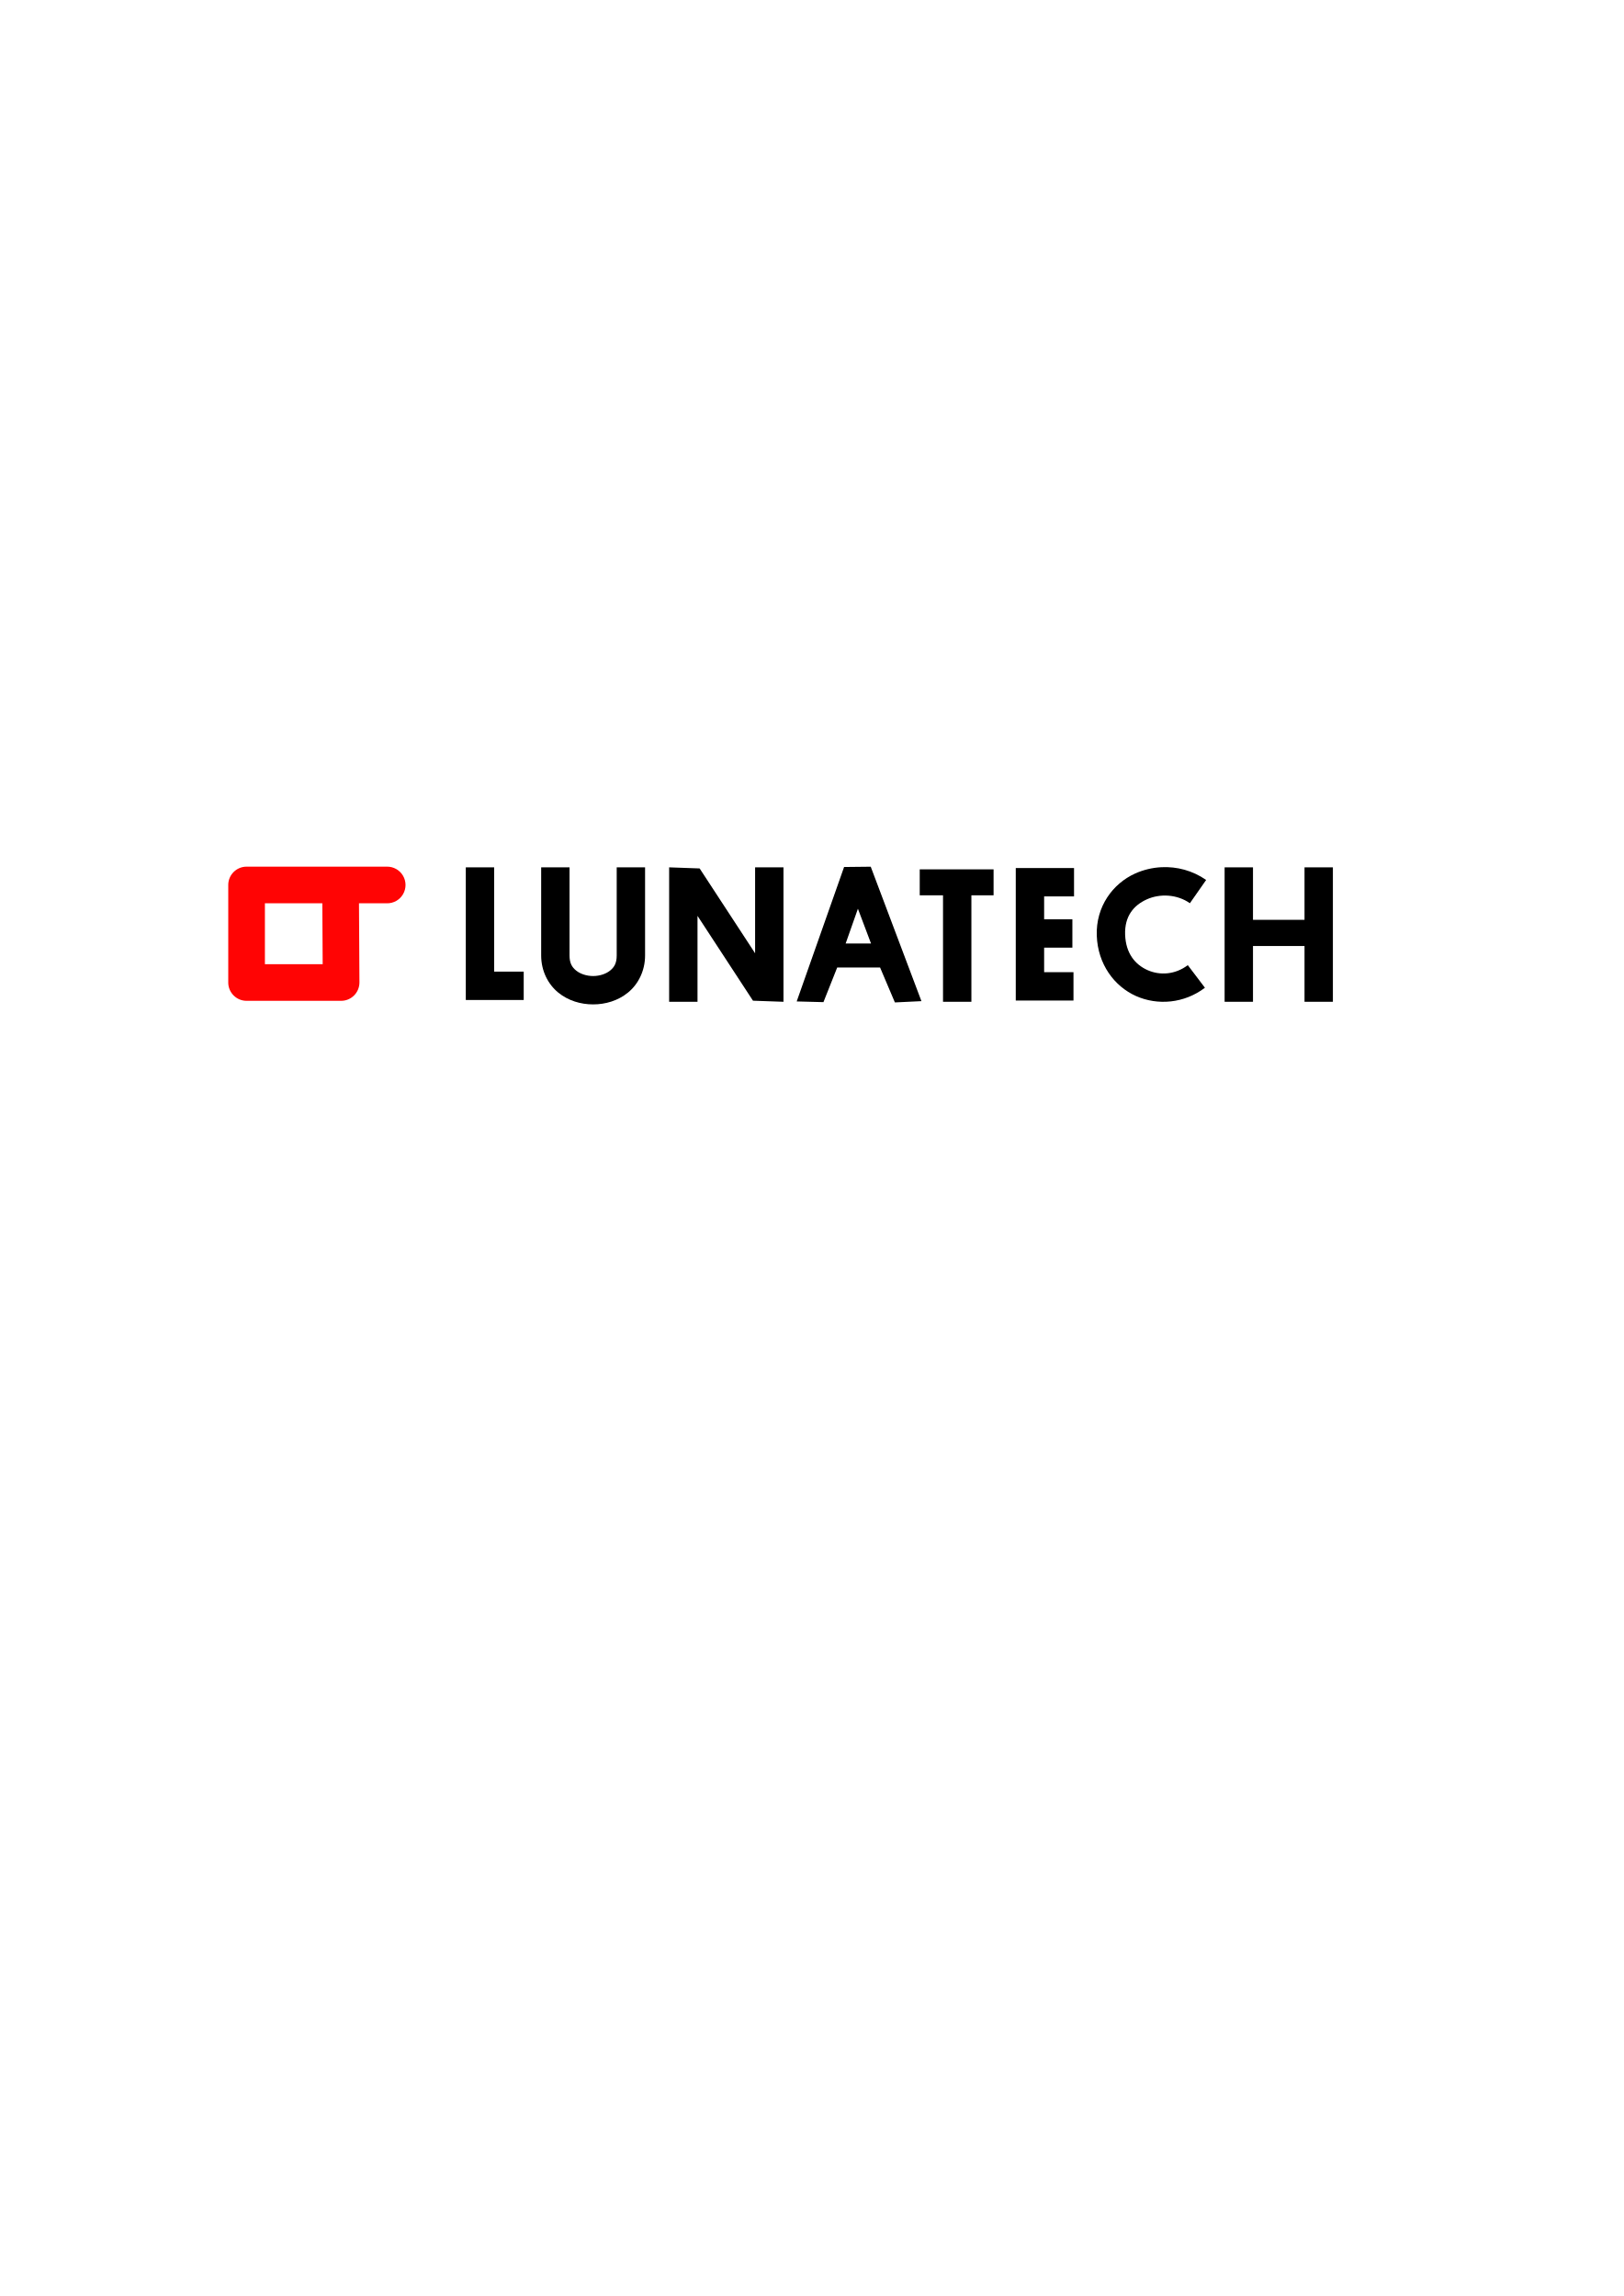
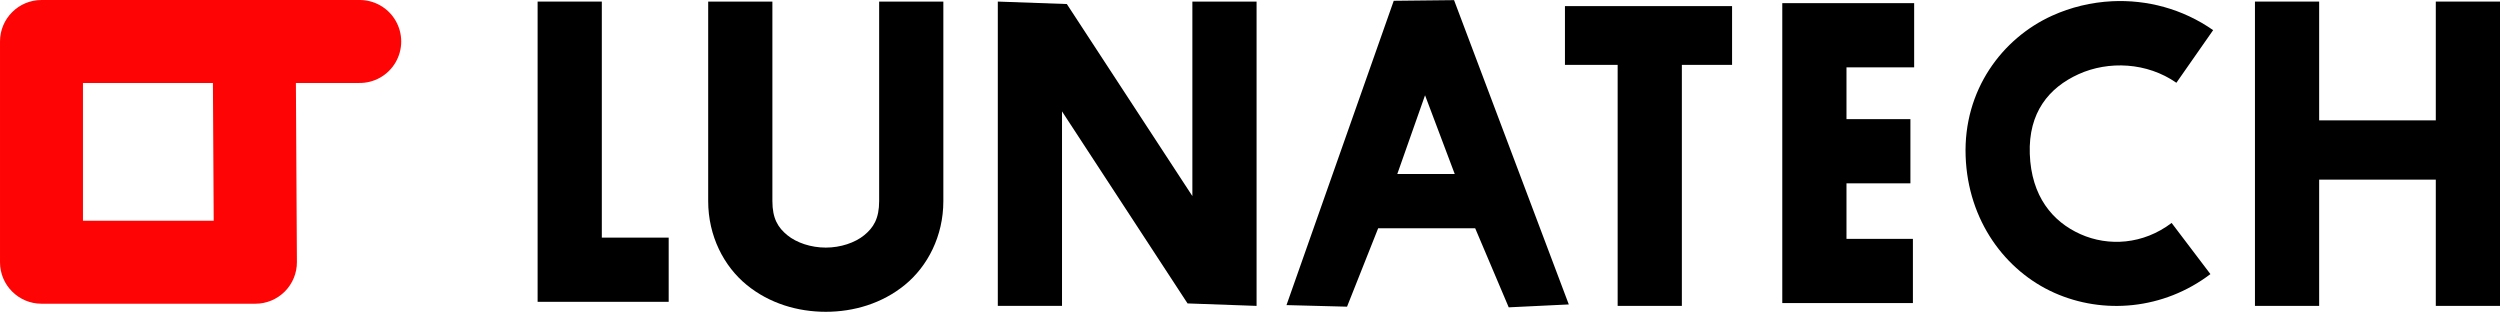
- <svg xmlns="http://www.w3.org/2000/svg" width="210mm" height="297mm" viewBox="0 0 744.094 1052.362" id="svg5155" version="1.1">
+ <svg xmlns="http://www.w3.org/2000/svg" width="481.079" height="60" viewBox="0 0 481.079 60" id="svg5155" version="1.1">
  <defs id="defs5157" />
-   <g id="layer2">
-     <g id="g5808">
+   <g id="layer2" transform="translate(0,-992.3622)">
+     <g id="g5808" transform="matrix(0.9503265,0,0,0.9503265,-99.40361,614.8686)">
      <path id="path5732" d="m 113,397.227 a 8.401,8.401 0 0 0 -8.4,8.4 l 0,44.699 A 8.401,8.401 0 0 0 113,458.725 l 43.32,0 a 8.401,8.401 0 0 0 8.4,-8.447 l -0.205,-36.252 12.766,0 a 8.401,8.401 0 1 0 0,-16.799 l -64.281,0 z m 8.4,16.799 26.314,0 0.158,27.9 -26.473,0 0,-27.9 z" style="color:#000000;font-style:normal;font-variant:normal;font-weight:normal;font-stretch:normal;font-size:medium;line-height:normal;font-family:sans-serif;text-indent:0;text-align:start;text-decoration:none;text-decoration-line:none;text-decoration-style:solid;text-decoration-color:#000000;letter-spacing:normal;word-spacing:normal;text-transform:none;direction:ltr;block-progression:tb;writing-mode:lr-tb;baseline-shift:baseline;text-anchor:start;white-space:normal;clip-rule:nonzero;display:inline;overflow:visible;visibility:visible;opacity:1;isolation:auto;mix-blend-mode:normal;color-interpolation:sRGB;color-interpolation-filters:linearRGB;solid-color:#000000;solid-opacity:1;fill:#ff0303;fill-opacity:0.996;fill-rule:evenodd;stroke:none;stroke-width:16.8;stroke-linecap:round;stroke-linejoin:round;stroke-miterlimit:4;stroke-dasharray:none;stroke-dashoffset:0;stroke-opacity:1;color-rendering:auto;image-rendering:auto;shape-rendering:auto;text-rendering:auto;enable-background:accumulate" />
      <path id="path5734" d="m 213.461,397.545 0,60.795 26.539,0 0,-13 -13.539,0 0,-47.795 -13,0 z" style="color:#000000;font-style:normal;font-variant:normal;font-weight:normal;font-stretch:normal;font-size:medium;line-height:normal;font-family:sans-serif;text-indent:0;text-align:start;text-decoration:none;text-decoration-line:none;text-decoration-style:solid;text-decoration-color:#000000;letter-spacing:normal;word-spacing:normal;text-transform:none;direction:ltr;block-progression:tb;writing-mode:lr-tb;baseline-shift:baseline;text-anchor:start;white-space:normal;clip-rule:nonzero;display:inline;overflow:visible;visibility:visible;opacity:1;isolation:auto;mix-blend-mode:normal;color-interpolation:sRGB;color-interpolation-filters:linearRGB;solid-color:#000000;solid-opacity:1;fill:#000000;fill-opacity:1;fill-rule:evenodd;stroke:none;stroke-width:13;stroke-linecap:butt;stroke-linejoin:miter;stroke-miterlimit:4;stroke-dasharray:none;stroke-dashoffset:0;stroke-opacity:1;color-rendering:auto;image-rendering:auto;shape-rendering:auto;text-rendering:auto;enable-background:accumulate" />
      <path id="path5736" d="m 248,397.545 0,40.406 c 0,7.071 3.181,13.194 7.797,16.965 4.616,3.771 10.357,5.445 16.012,5.445 5.655,0 11.398,-1.674 16.014,-5.445 4.616,-3.771 7.795,-9.894 7.795,-16.965 l 0,-40.406 -13,0 0,40.406 c 0,3.535 -1.146,5.366 -3.021,6.898 -1.875,1.532 -4.788,2.512 -7.787,2.512 -3,0 -5.912,-0.98 -7.787,-2.512 C 262.146,443.317 261,441.487 261,437.951 l 0,-40.406 -13,0 z" style="color:#000000;font-style:normal;font-variant:normal;font-weight:normal;font-stretch:normal;font-size:medium;line-height:normal;font-family:sans-serif;text-indent:0;text-align:start;text-decoration:none;text-decoration-line:none;text-decoration-style:solid;text-decoration-color:#000000;letter-spacing:normal;word-spacing:normal;text-transform:none;direction:ltr;block-progression:tb;writing-mode:lr-tb;baseline-shift:baseline;text-anchor:start;white-space:normal;clip-rule:nonzero;display:inline;overflow:visible;visibility:visible;opacity:1;isolation:auto;mix-blend-mode:normal;color-interpolation:sRGB;color-interpolation-filters:linearRGB;solid-color:#000000;solid-opacity:1;fill:#000000;fill-opacity:1;fill-rule:evenodd;stroke:none;stroke-width:13;stroke-linecap:butt;stroke-linejoin:miter;stroke-miterlimit:4;stroke-dasharray:none;stroke-dashoffset:0;stroke-opacity:1;color-rendering:auto;image-rendering:auto;shape-rendering:auto;text-rendering:auto;enable-background:accumulate" />
      <path id="path5738" d="m 320.623,398.043 -13.977,-0.498 0,61.619 13,0 0,-39.385 25.42,38.887 13.977,0.498 0,-61.619 -13,0 0,39.385 z" style="color:#000000;font-style:normal;font-variant:normal;font-weight:normal;font-stretch:normal;font-size:medium;line-height:normal;font-family:sans-serif;text-indent:0;text-align:start;text-decoration:none;text-decoration-line:none;text-decoration-style:solid;text-decoration-color:#000000;letter-spacing:normal;word-spacing:normal;text-transform:none;direction:ltr;block-progression:tb;writing-mode:lr-tb;baseline-shift:baseline;text-anchor:start;white-space:normal;clip-rule:nonzero;display:inline;overflow:visible;visibility:visible;opacity:1;isolation:auto;mix-blend-mode:normal;color-interpolation:sRGB;color-interpolation-filters:linearRGB;solid-color:#000000;solid-opacity:1;fill:#000000;fill-opacity:1;fill-rule:evenodd;stroke:none;stroke-width:13;stroke-linecap:butt;stroke-linejoin:bevel;stroke-miterlimit:4;stroke-dasharray:none;stroke-dashoffset:0;stroke-opacity:1;color-rendering:auto;image-rendering:auto;shape-rendering:auto;text-rendering:auto;enable-background:accumulate" />
      <path id="path5740" d="m 399.031,397.252 -12.213,0.133 -21.717,61.619 12.26,0.32 6.301,-15.873 19.65,0 6.789,16.006 12.164,-0.586 z m -5.875,19.262 6.01,15.938 -11.627,0 z" style="color:#000000;font-style:normal;font-variant:normal;font-weight:normal;font-stretch:normal;font-size:medium;line-height:normal;font-family:sans-serif;text-indent:0;text-align:start;text-decoration:none;text-decoration-line:none;text-decoration-style:solid;text-decoration-color:#000000;letter-spacing:normal;word-spacing:normal;text-transform:none;direction:ltr;block-progression:tb;writing-mode:lr-tb;baseline-shift:baseline;text-anchor:start;white-space:normal;clip-rule:nonzero;display:inline;overflow:visible;visibility:visible;opacity:1;isolation:auto;mix-blend-mode:normal;color-interpolation:sRGB;color-interpolation-filters:linearRGB;solid-color:#000000;solid-opacity:1;fill:#000000;fill-opacity:1;fill-rule:evenodd;stroke:none;stroke-width:13;stroke-linecap:butt;stroke-linejoin:bevel;stroke-miterlimit:4;stroke-dasharray:none;stroke-dashoffset:0;stroke-opacity:1;color-rendering:auto;image-rendering:auto;shape-rendering:auto;text-rendering:auto;enable-background:accumulate" />
      <path id="path5744" d="m 421.486,398.463 0,11.898 10.672,0 0,48.803 13,0 0,-48.803 10.168,0 0,-11.898 -33.84,0 z" style="color:#000000;font-style:normal;font-variant:normal;font-weight:normal;font-stretch:normal;font-size:medium;line-height:normal;font-family:sans-serif;text-indent:0;text-align:start;text-decoration:none;text-decoration-line:none;text-decoration-style:solid;text-decoration-color:#000000;letter-spacing:normal;word-spacing:normal;text-transform:none;direction:ltr;block-progression:tb;writing-mode:lr-tb;baseline-shift:baseline;text-anchor:start;white-space:normal;clip-rule:nonzero;display:inline;overflow:visible;visibility:visible;opacity:1;isolation:auto;mix-blend-mode:normal;color-interpolation:sRGB;color-interpolation-filters:linearRGB;solid-color:#000000;solid-opacity:1;fill:#000000;fill-opacity:1;fill-rule:evenodd;stroke:none;stroke-width:13;stroke-linecap:butt;stroke-linejoin:miter;stroke-miterlimit:4;stroke-dasharray:none;stroke-dashoffset:0;stroke-opacity:1;color-rendering:auto;image-rendering:auto;shape-rendering:auto;text-rendering:auto;enable-background:accumulate" />
      <path id="path5748" d="m 465.494,397.863 0,60.73 26.449,0 0,-13 -13.449,0 0,-11.244 12.945,0 0,-13 -12.945,0 0,-10.486 13.703,0 0,-13 -26.703,0 z" style="color:#000000;font-style:normal;font-variant:normal;font-weight:normal;font-stretch:normal;font-size:medium;line-height:normal;font-family:sans-serif;text-indent:0;text-align:start;text-decoration:none;text-decoration-line:none;text-decoration-style:solid;text-decoration-color:#000000;letter-spacing:normal;word-spacing:normal;text-transform:none;direction:ltr;block-progression:tb;writing-mode:lr-tb;baseline-shift:baseline;text-anchor:start;white-space:normal;clip-rule:nonzero;display:inline;overflow:visible;visibility:visible;opacity:1;isolation:auto;mix-blend-mode:normal;color-interpolation:sRGB;color-interpolation-filters:linearRGB;solid-color:#000000;solid-opacity:1;fill:#000000;fill-opacity:1;fill-rule:evenodd;stroke:none;stroke-width:13;stroke-linecap:butt;stroke-linejoin:miter;stroke-miterlimit:4;stroke-dasharray:none;stroke-dashoffset:0;stroke-opacity:1;color-rendering:auto;image-rendering:auto;shape-rendering:auto;text-rendering:auto;enable-background:accumulate" />
      <path id="path5754" d="m 532.277,397.477 c -4.21,0.206 -8.345,1.203 -12.143,2.924 -10.127,4.589 -17.98,15.078 -17.514,28.434 0.458,13.125 8.067,23.264 17.955,27.68 9.889,4.416 22.066,3.449 31.611,-3.787 l -7.854,-10.359 c -5.778,4.38 -12.794,4.804 -18.457,2.275 -5.663,-2.529 -9.964,-7.669 -10.264,-16.262 -0.292,-8.362 3.851,-13.406 9.887,-16.141 6.036,-2.735 13.84,-2.414 19.797,1.746 l 7.443,-10.658 c -6.221,-4.345 -13.446,-6.195 -20.463,-5.852 z" style="color:#000000;font-style:normal;font-variant:normal;font-weight:normal;font-stretch:normal;font-size:medium;line-height:normal;font-family:sans-serif;text-indent:0;text-align:start;text-decoration:none;text-decoration-line:none;text-decoration-style:solid;text-decoration-color:#000000;letter-spacing:normal;word-spacing:normal;text-transform:none;direction:ltr;block-progression:tb;writing-mode:lr-tb;baseline-shift:baseline;text-anchor:start;white-space:normal;clip-rule:nonzero;display:inline;overflow:visible;visibility:visible;opacity:1;isolation:auto;mix-blend-mode:normal;color-interpolation:sRGB;color-interpolation-filters:linearRGB;solid-color:#000000;solid-opacity:1;fill:#000000;fill-opacity:1;fill-rule:evenodd;stroke:none;stroke-width:13;stroke-linecap:butt;stroke-linejoin:miter;stroke-miterlimit:4;stroke-dasharray:none;stroke-dashoffset:0;stroke-opacity:1;color-rendering:auto;image-rendering:auto;shape-rendering:auto;text-rendering:auto;enable-background:accumulate" />
      <path id="path5756" d="m 561.205,397.545 0,61.619 13,0 0,-25.566 23.619,0 0,25.566 13,0 0,-61.619 -13,0 0,24.053 -23.619,0 0,-24.053 -13,0 z" style="color:#000000;font-style:normal;font-variant:normal;font-weight:normal;font-stretch:normal;font-size:medium;line-height:normal;font-family:sans-serif;text-indent:0;text-align:start;text-decoration:none;text-decoration-line:none;text-decoration-style:solid;text-decoration-color:#000000;letter-spacing:normal;word-spacing:normal;text-transform:none;direction:ltr;block-progression:tb;writing-mode:lr-tb;baseline-shift:baseline;text-anchor:start;white-space:normal;clip-rule:nonzero;display:inline;overflow:visible;visibility:visible;opacity:1;isolation:auto;mix-blend-mode:normal;color-interpolation:sRGB;color-interpolation-filters:linearRGB;solid-color:#000000;solid-opacity:1;fill:#000000;fill-opacity:1;fill-rule:evenodd;stroke:none;stroke-width:13;stroke-linecap:butt;stroke-linejoin:miter;stroke-miterlimit:4;stroke-dasharray:none;stroke-dashoffset:0;stroke-opacity:1;color-rendering:auto;image-rendering:auto;shape-rendering:auto;text-rendering:auto;enable-background:accumulate" />
    </g>
  </g>
</svg>
